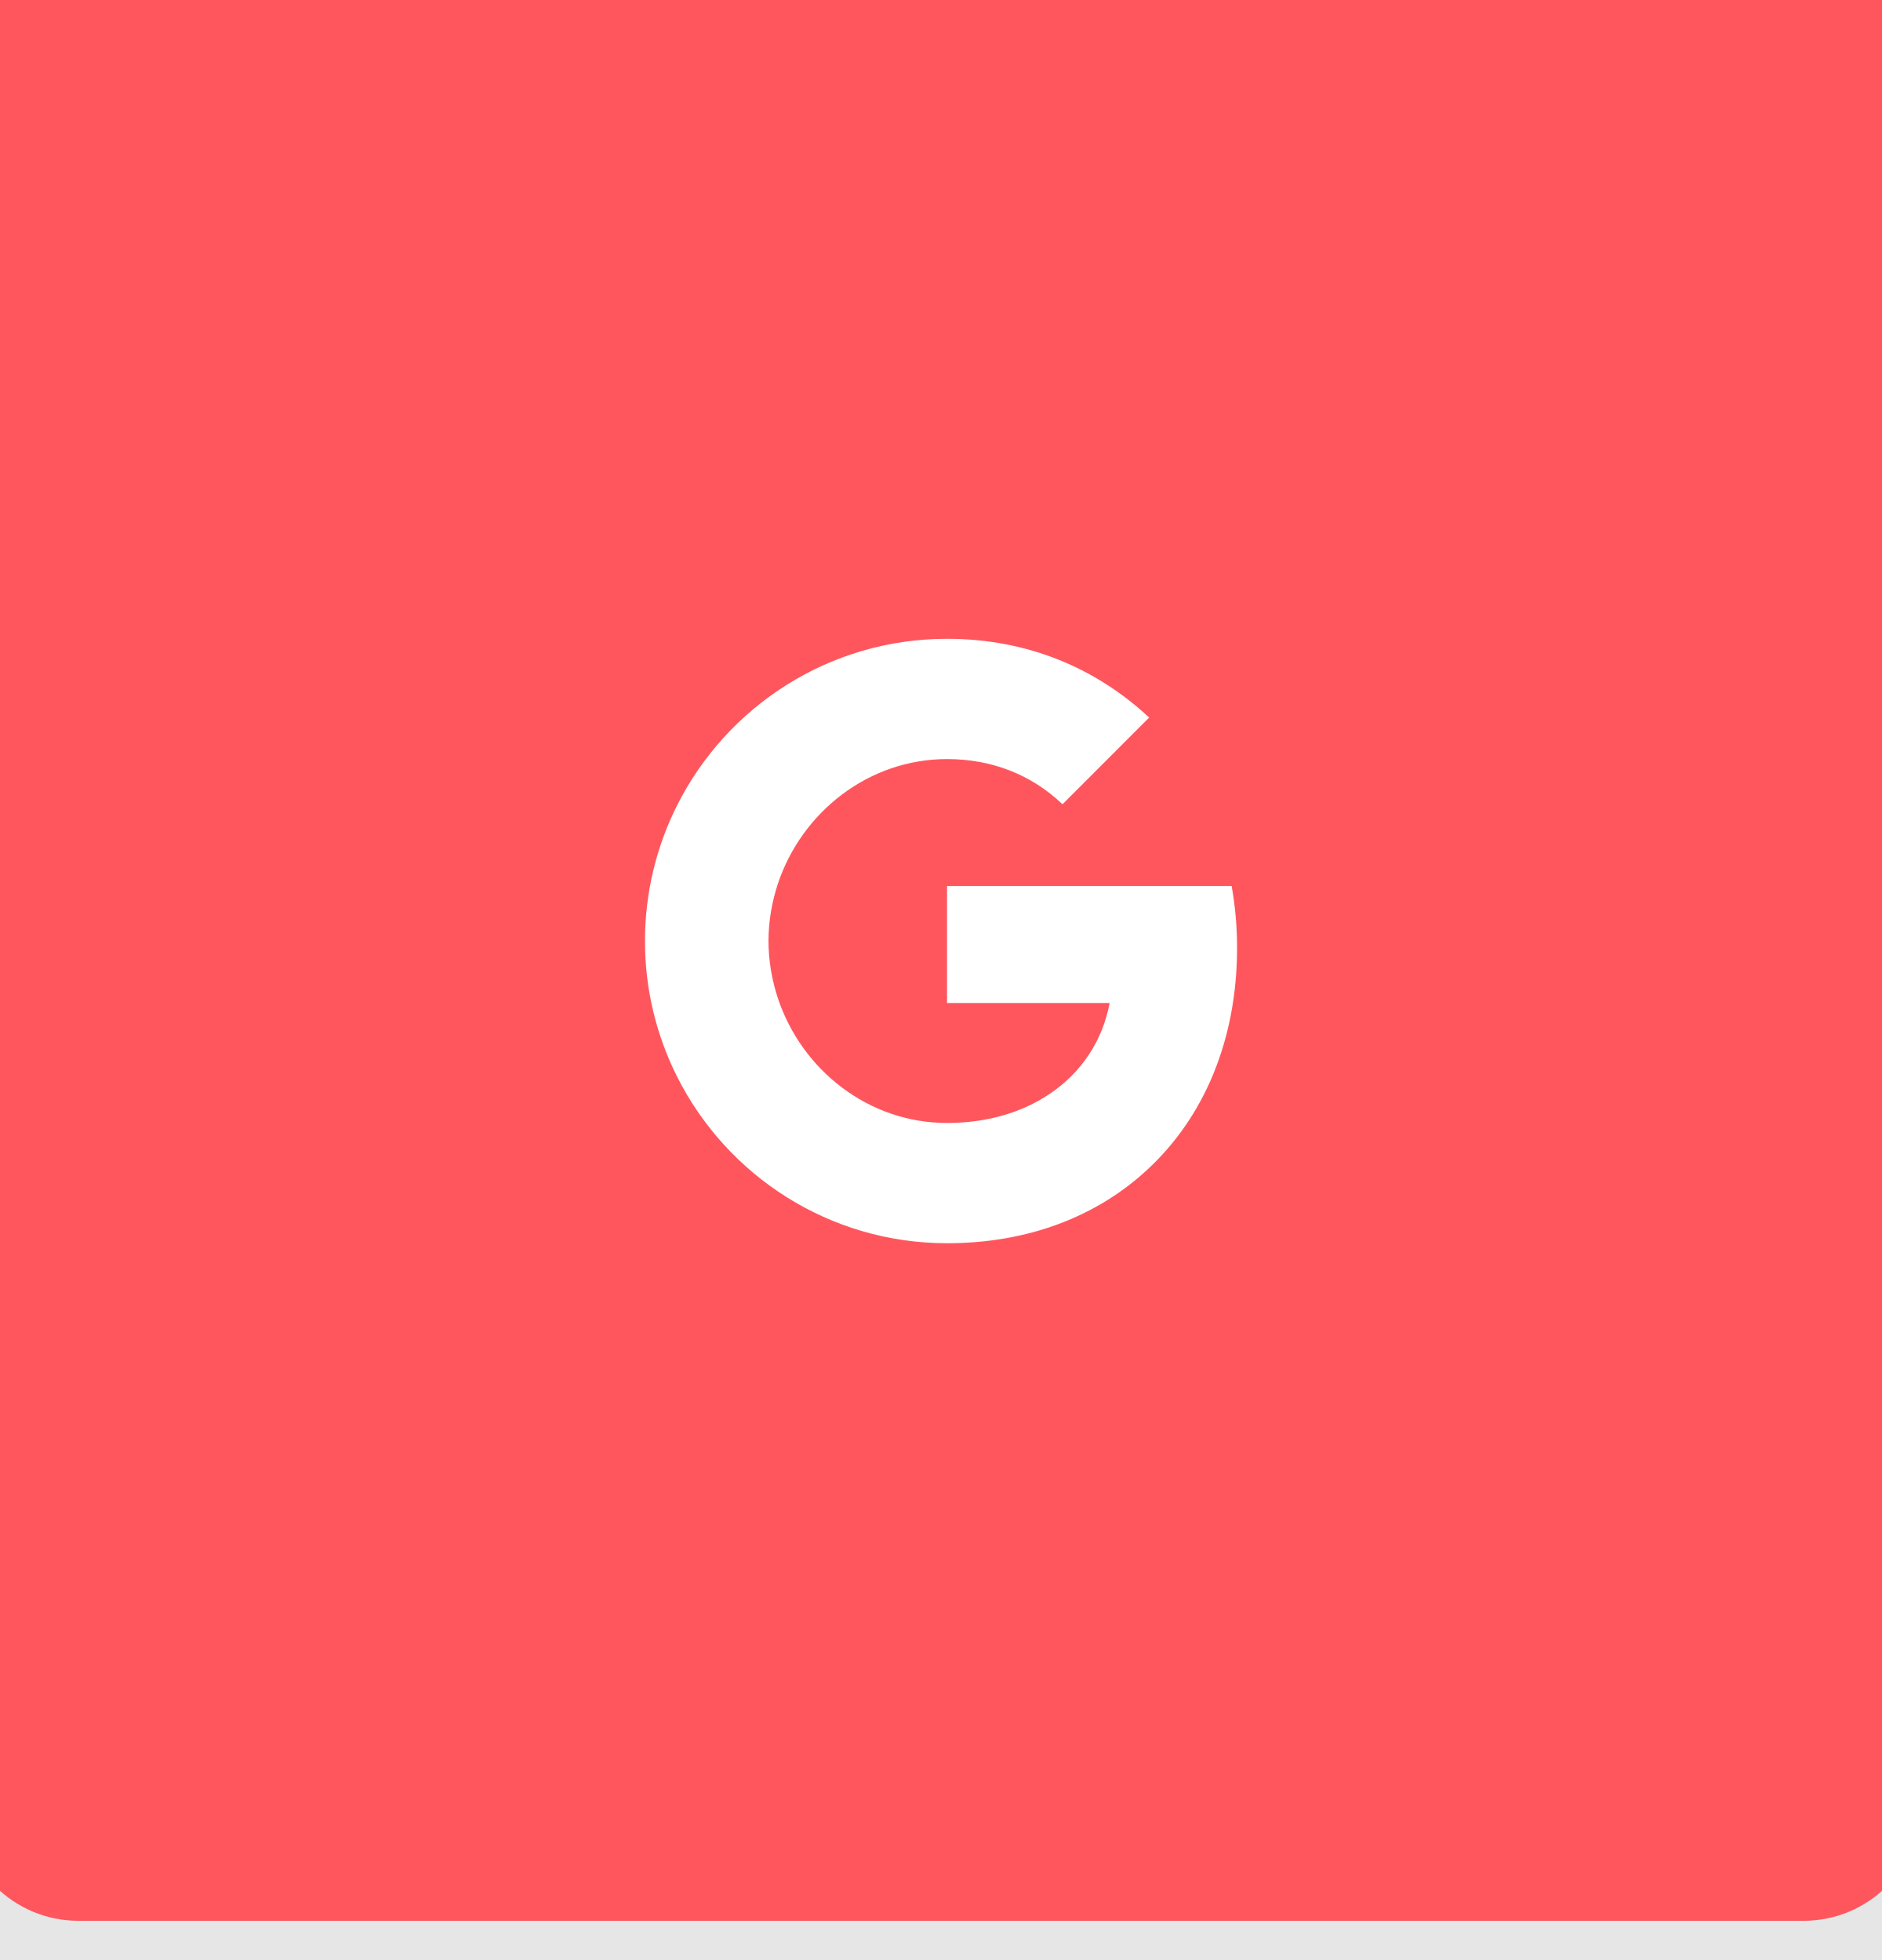
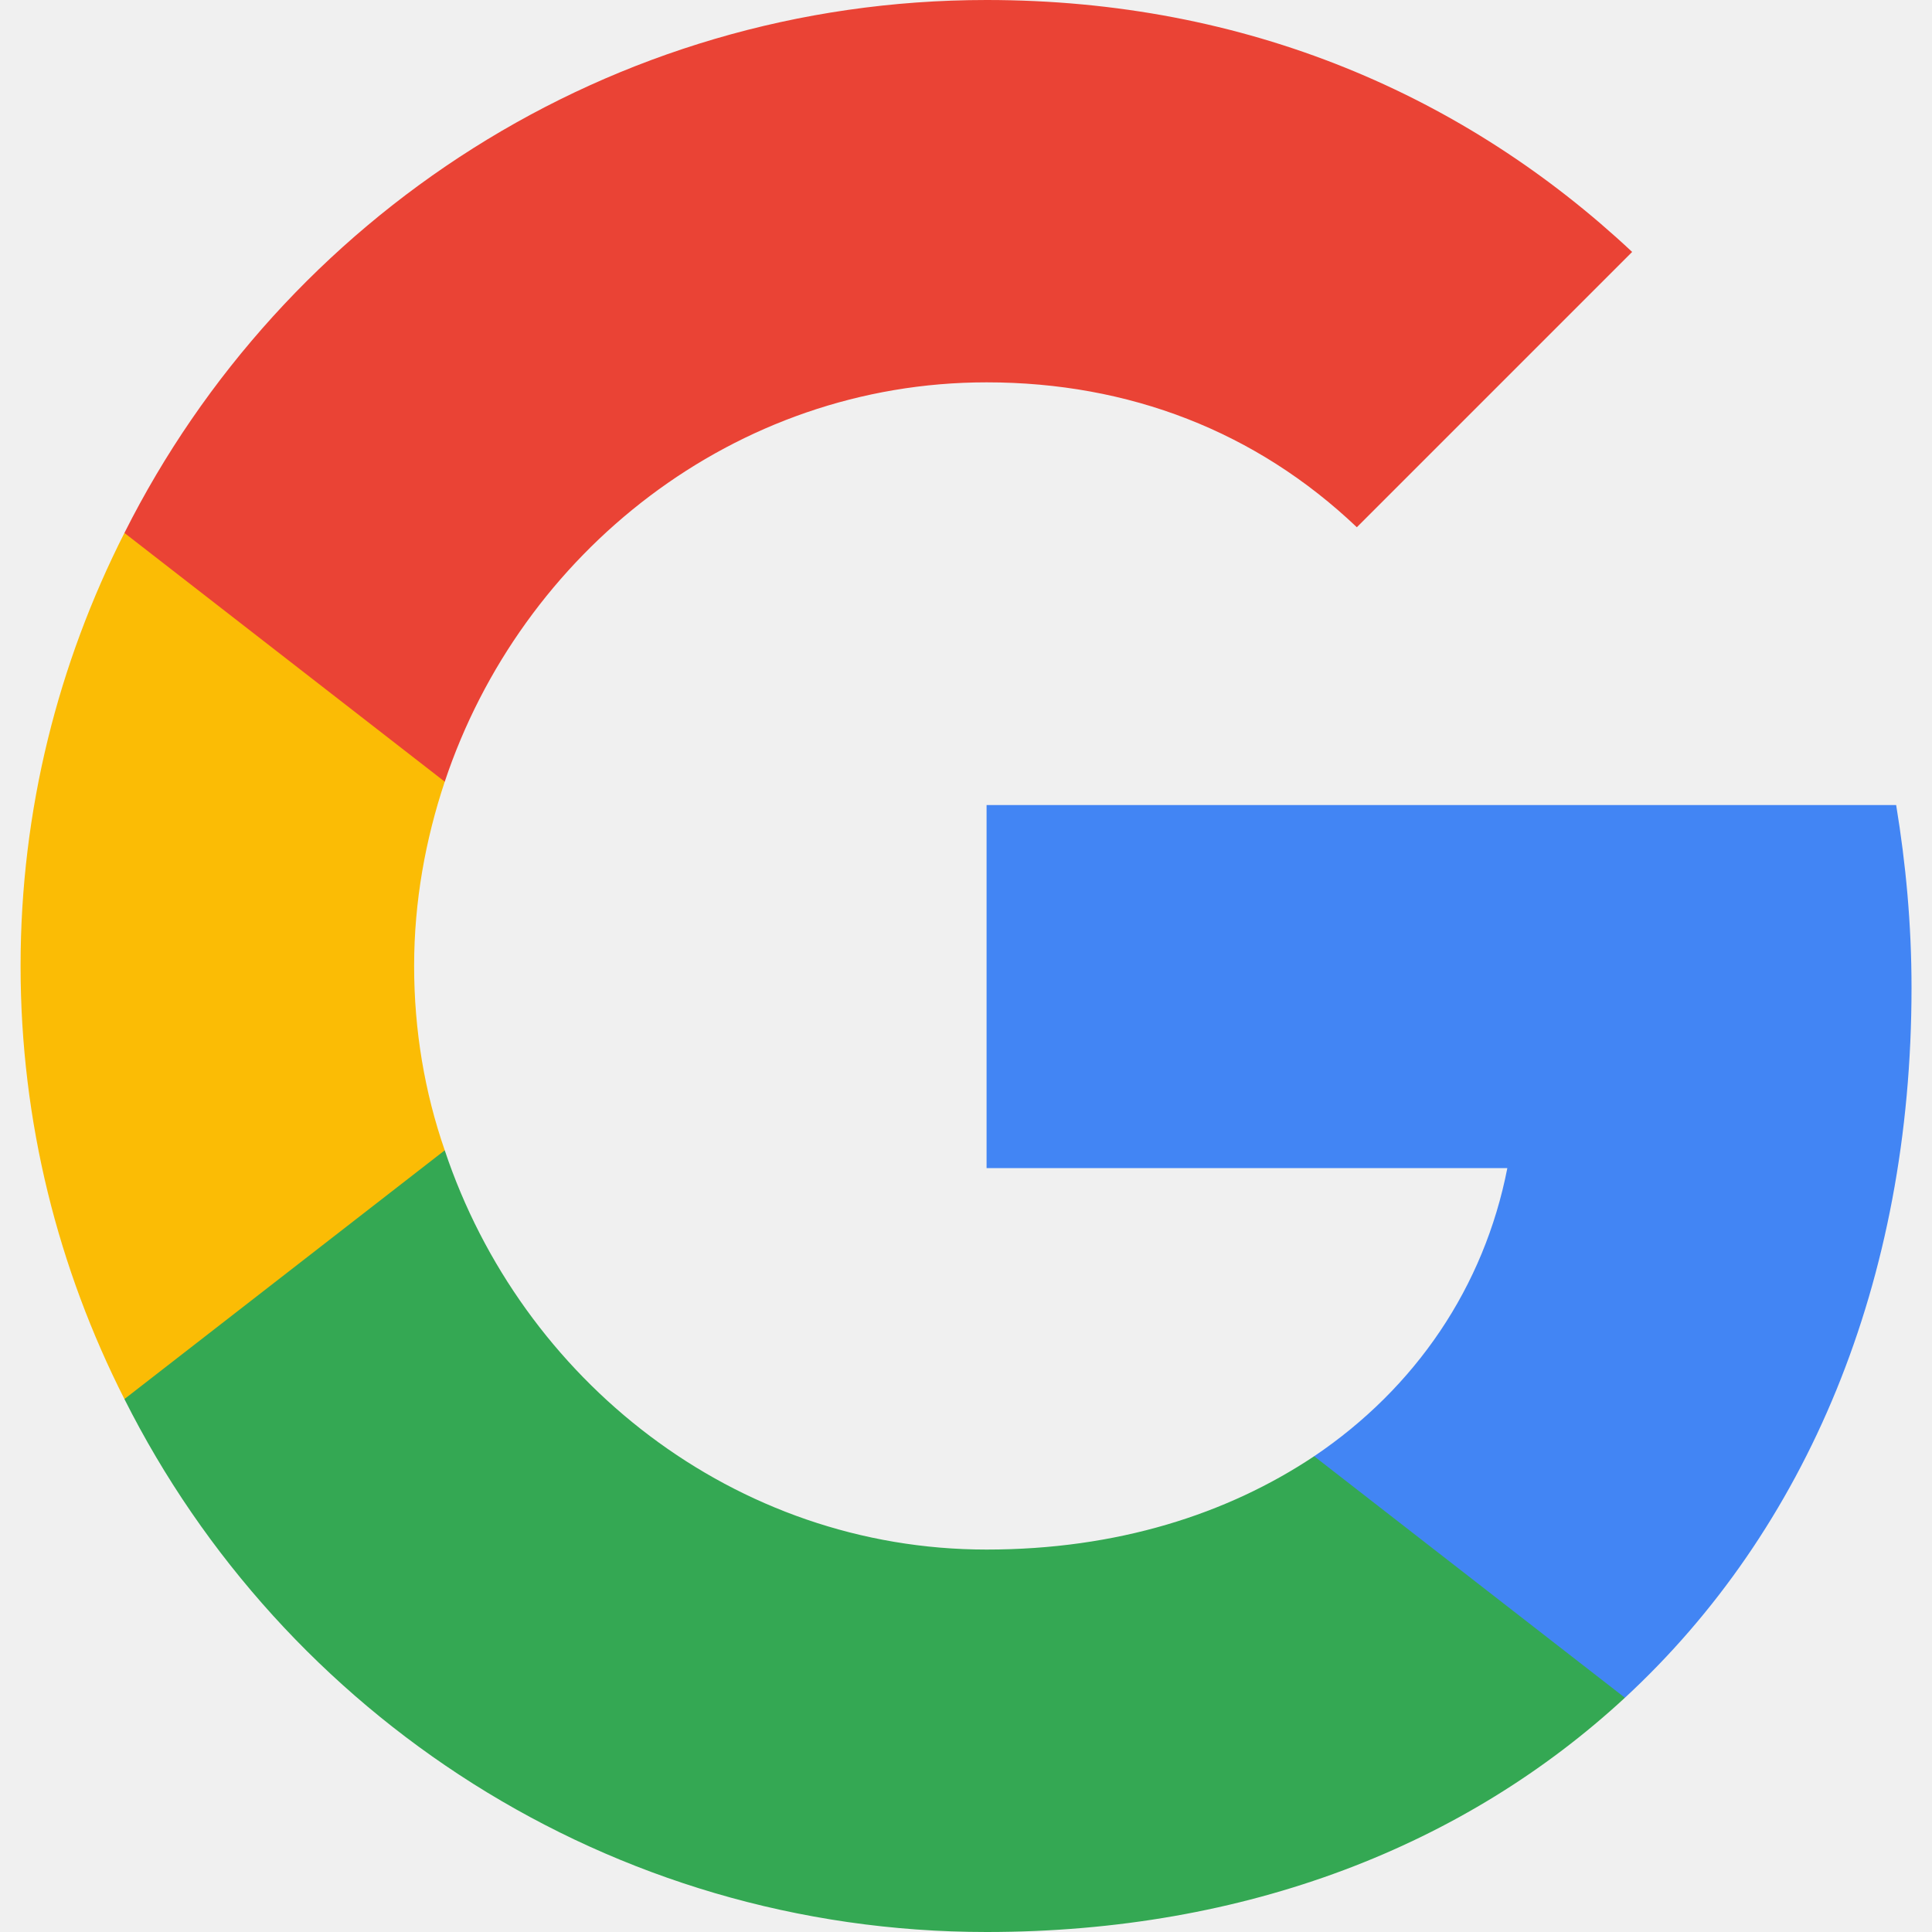
- <svg xmlns="http://www.w3.org/2000/svg" width="48" height="50" viewBox="0 0 48 50" fill="none">
-   <g filter="url(#filter0_d_4331_19189)">
-     <path d="M0 2C0 0.895 0.895 0 2 0H46C47.105 0 48 0.895 48 2V46C48 47.105 47.105 48 46 48H2C0.895 48 0 47.105 0 46V2Z" fill="#FF565E" />
-     <path d="M31.413 22.602H24.154V25.586H28.301C28.122 26.55 27.58 27.366 26.762 27.912C26.071 28.374 25.189 28.647 24.152 28.647C22.145 28.647 20.448 27.291 19.841 25.469C19.689 25.007 19.6 24.513 19.6 24.005C19.6 23.496 19.689 23.002 19.841 22.54C20.45 20.72 22.148 19.364 24.154 19.364C25.285 19.364 26.3 19.754 27.099 20.517L29.309 18.305C27.973 17.06 26.232 16.296 24.154 16.296C21.143 16.296 18.538 18.024 17.27 20.543C16.747 21.584 16.45 22.761 16.45 24.007C16.45 25.252 16.747 26.427 17.27 27.468C18.538 29.987 21.143 31.715 24.154 31.715C26.236 31.715 27.979 31.024 29.253 29.847C30.71 28.505 31.551 26.528 31.551 24.179C31.551 23.633 31.503 23.109 31.413 22.602Z" fill="white" />
-     <path d="M2 1H46V-1H2V1ZM47 2V46H49V2H47ZM46 47H2V49H46V47ZM1 46V2H-1V46H1ZM2 47C1.448 47 1 46.552 1 46H-1C-1 47.657 0.343 49 2 49V47ZM47 46C47 46.552 46.552 47 46 47V49C47.657 49 49 47.657 49 46H47ZM46 1C46.552 1 47 1.448 47 2H49C49 0.343 47.657 -1 46 -1V1ZM2 -1C0.343 -1 -1 0.343 -1 2H1C1 1.448 1.448 1 2 1V-1Z" fill="#FF565E" />
-   </g>
-   <defs>
-     <filter id="filter0_d_4331_19189" x="0" y="0" width="48" height="50" filterUnits="userSpaceOnUse" color-interpolation-filters="sRGB">
-       <feFlood flood-opacity="0" result="BackgroundImageFix" />
-       <feColorMatrix in="SourceAlpha" type="matrix" values="0 0 0 0 0 0 0 0 0 0 0 0 0 0 0 0 0 0 127 0" result="hardAlpha" />
-       <feOffset dy="2" />
-       <feColorMatrix type="matrix" values="0 0 0 0 0 0 0 0 0 0 0 0 0 0 0 0 0 0 0.043 0" />
-       <feBlend mode="normal" in2="BackgroundImageFix" result="effect1_dropShadow_4331_19189" />
-       <feBlend mode="normal" in="SourceGraphic" in2="effect1_dropShadow_4331_19189" result="shape" />
-     </filter>
-   </defs>
+ <svg xmlns="http://www.w3.org/2000/svg" width="20" height="20" viewBox="0 0 20 20" fill="none">
+   <path d="M19.788 10.225C19.788 9.567 19.729 8.942 19.629 8.334H10.213V12.092H15.604C15.363 13.325 14.654 14.367 13.604 15.075V17.575H16.821C18.704 15.834 19.788 13.267 19.788 10.225Z" fill="#4285F4" />
+   <path d="M10.213 20C12.912 20 15.171 19.1 16.821 17.575L13.604 15.075C12.704 15.675 11.562 16.041 10.213 16.041C7.604 16.041 5.396 14.283 4.604 11.908H1.288V14.483C2.929 17.75 6.304 20 10.213 20Z" fill="#34A853" />
+   <path d="M4.604 11.908C4.396 11.308 4.287 10.667 4.287 10C4.287 9.333 4.404 8.692 4.604 8.092V5.517H1.288C0.604 6.867 0.213 8.383 0.213 10C0.213 11.617 0.604 13.133 1.288 14.483L4.604 11.908Z" fill="#FBBC05" />
+   <path d="M10.213 3.958C11.688 3.958 13.004 4.467 14.046 5.458L16.896 2.608C15.171 0.992 12.912 0 10.213 0C6.304 0 2.929 2.25 1.288 5.517L4.604 8.092C5.396 5.717 7.604 3.958 10.213 3.958Z" fill="#EA4335" />
</svg>
